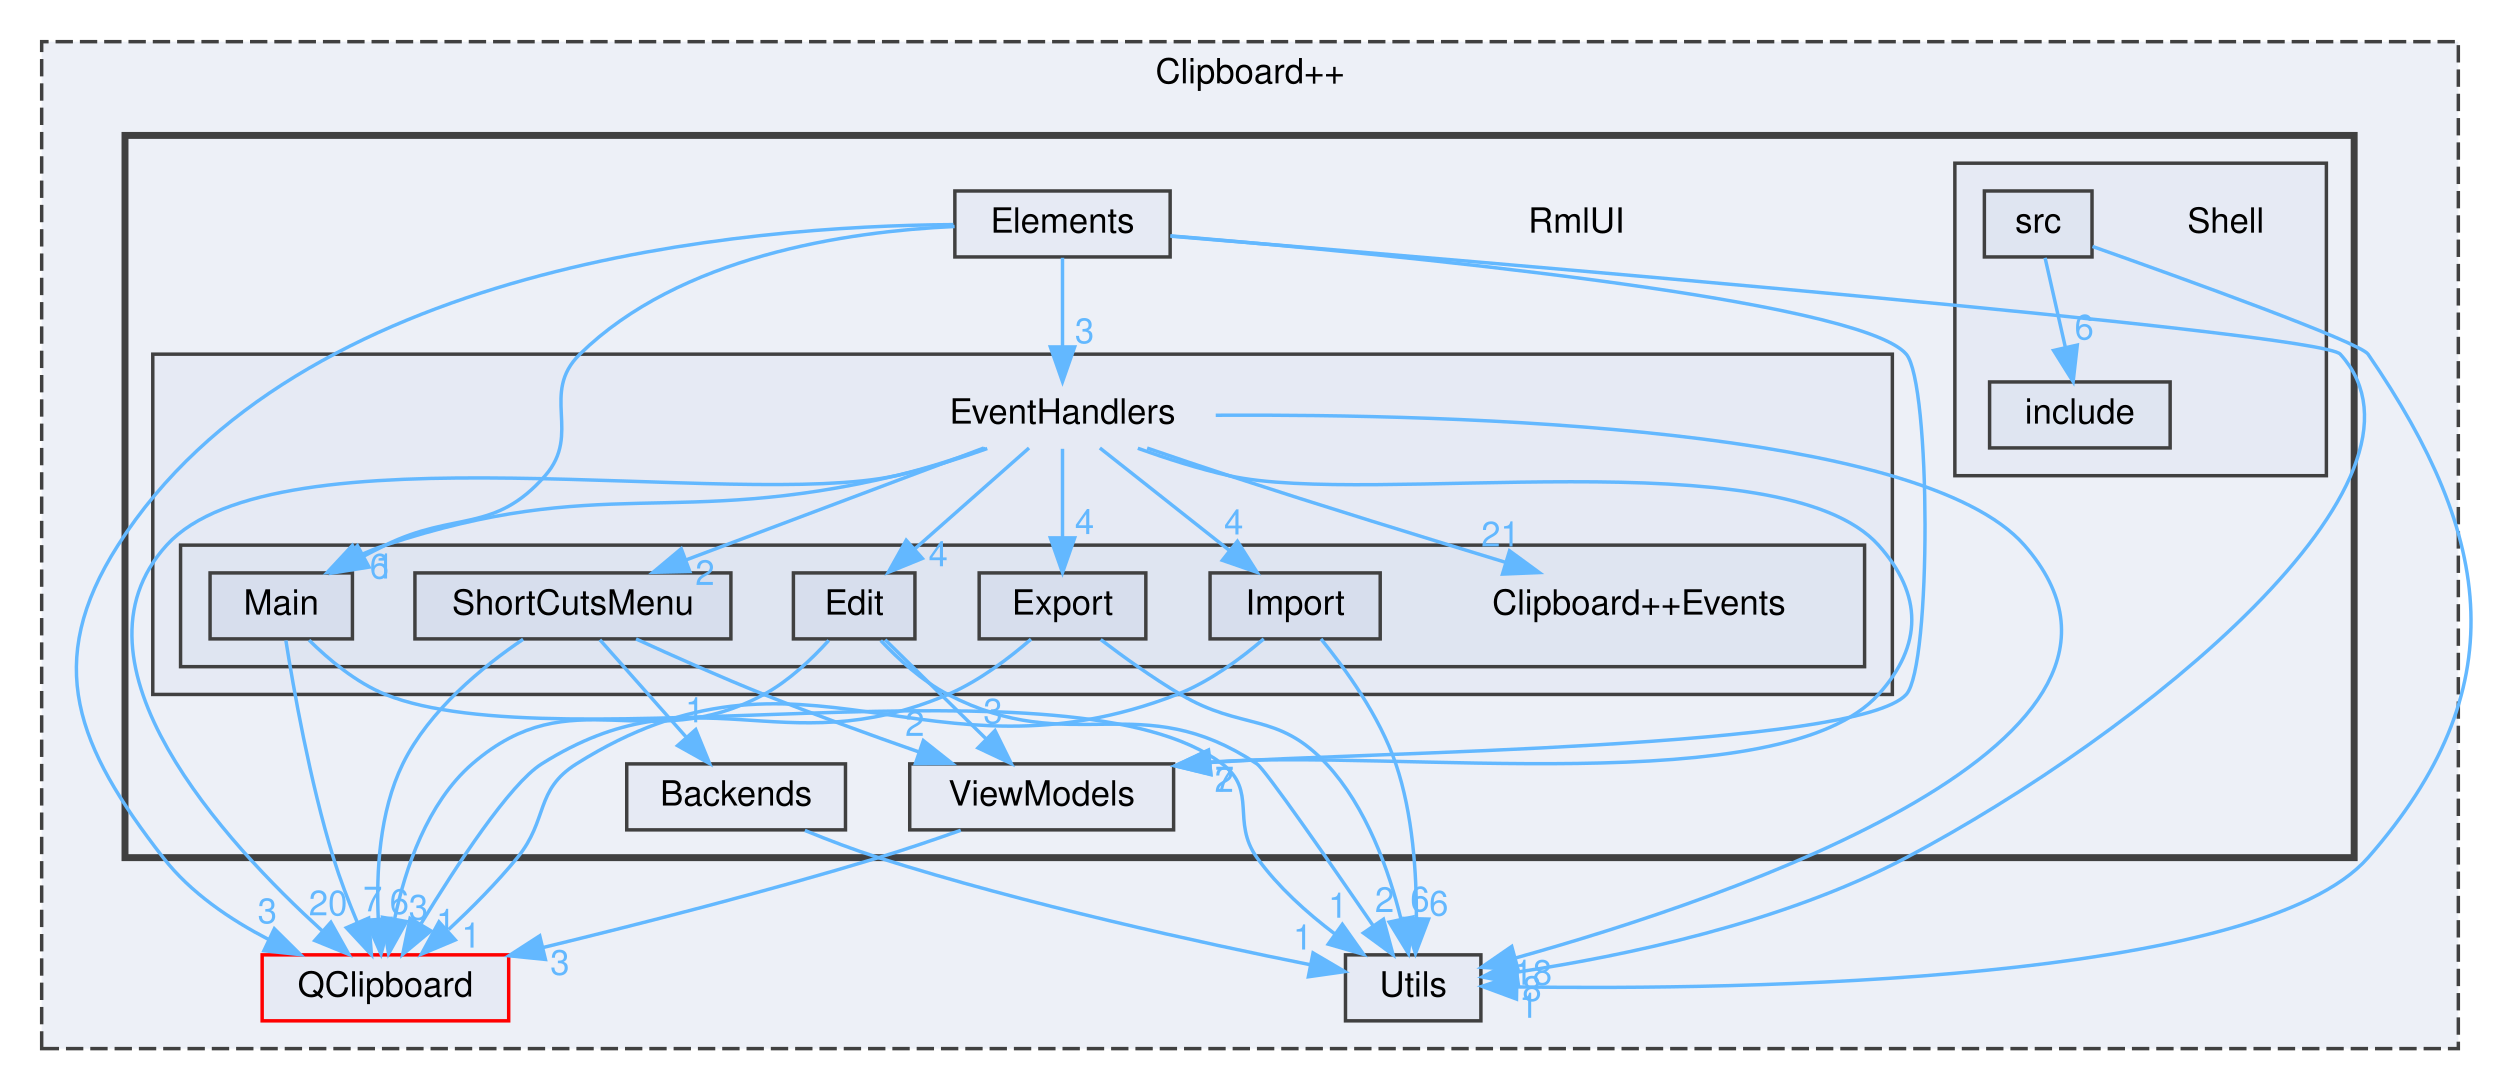
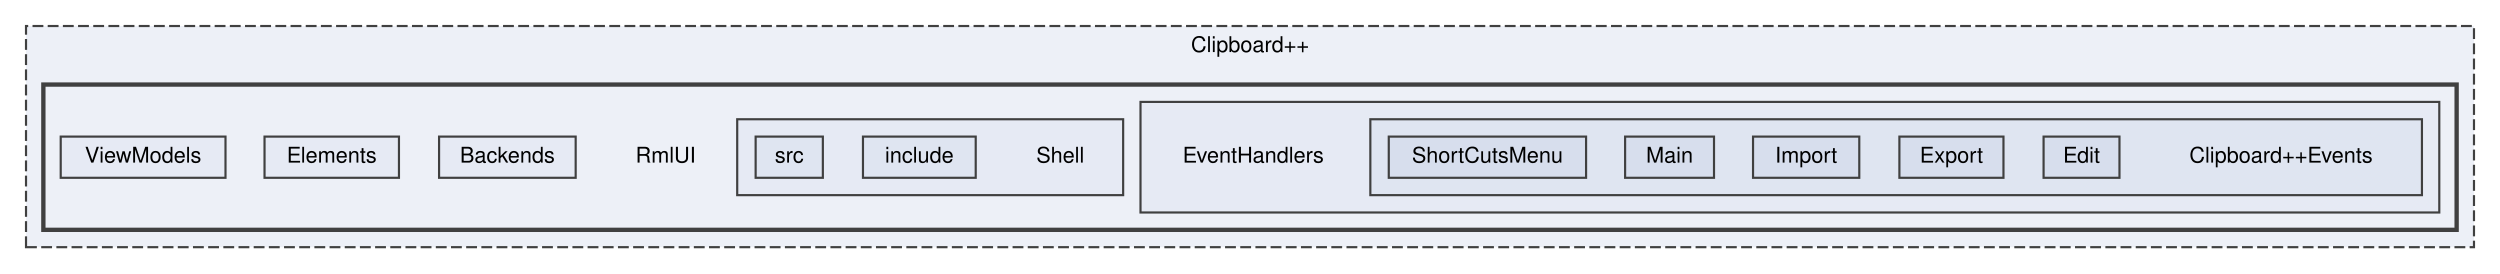
- <svg xmlns="http://www.w3.org/2000/svg" xmlns:xlink="http://www.w3.org/1999/xlink" width="720pt" height="314pt" viewBox="0.00 0.00 720.00 314.00">
-   <g id="graph0" class="graph" transform="scale(1 1) rotate(0) translate(4 310)">
+ <svg xmlns="http://www.w3.org/2000/svg" xmlns:xlink="http://www.w3.org/1999/xlink" width="1153pt" height="126pt" viewBox="0.00 0.00 1153.00 126.00">
+   <g id="graph0" class="graph" transform="scale(1 1) rotate(0) translate(4 122)">
    <g id="clust1" class="cluster">
      <g id="a_clust1">
        <a xlink:href="dir_6c509b302056eafb8526bf2ee94991a5.html" target="_top" xlink:title="Clipboard++">
-           <polygon fill="#edf0f7" stroke="#404040" stroke-dasharray="5,2" points="8,-8 8,-298 704,-298 704,-8 8,-8" />
-           <text text-anchor="middle" x="356" y="-286" font-family="Helvetica,sans-Serif" font-size="10.00">Clipboard++</text>
+           <polygon fill="#edf0f7" stroke="#404040" stroke-dasharray="5,2" points="8,-8 8,-110 1137,-110 1137,-8 8,-8" />
+           <text text-anchor="middle" x="572.5" y="-98" font-family="Helvetica,sans-Serif" font-size="10.00">Clipboard++</text>
        </a>
      </g>
    </g>
    <g id="clust2" class="cluster">
      <g id="a_clust2">
        <a xlink:href="dir_452c8ca0414517ab591b54c0054948c3.html" target="_top">
-           <polygon fill="#edf0f7" stroke="#404040" stroke-width="2" points="32,-63 32,-271 674,-271 674,-63 32,-63" />
+           <polygon fill="#edf0f7" stroke="#404040" stroke-width="2" points="16,-16 16,-83 1129,-83 1129,-16 16,-16" />
        </a>
      </g>
    </g>
    <g id="clust3" class="cluster">
      <g id="a_clust3">
        <a xlink:href="dir_46a321a3e6535e2a38773c44e65bb94a.html" target="_top">
-           <polygon fill="#e6eaf4" stroke="#404040" points="40,-110 40,-208 541,-208 541,-110 40,-110" />
+           <polygon fill="#e6eaf4" stroke="#404040" points="522,-24 522,-75 1121,-75 1121,-24 522,-24" />
        </a>
      </g>
    </g>
    <g id="clust4" class="cluster">
      <g id="a_clust4">
        <a xlink:href="dir_48e93611974c9ac0d48c6bd3a13b1806.html" target="_top">
-           <polygon fill="#dfe5f1" stroke="#404040" points="48,-118 48,-153 533,-153 533,-118 48,-118" />
+           <polygon fill="#dfe5f1" stroke="#404040" points="628,-32 628,-67 1113,-67 1113,-32 628,-32" />
        </a>
      </g>
    </g>
    <g id="clust5" class="cluster">
      <g id="a_clust5">
        <a xlink:href="dir_3d74b765182fe5c2a6b341583e01620d.html" target="_top">
-           <polygon fill="#e6eaf4" stroke="#404040" points="559,-173 559,-263 666,-263 666,-173 559,-173" />
+           <polygon fill="#e6eaf4" stroke="#404040" points="336,-32 336,-67 514,-67 514,-32 336,-32" />
        </a>
      </g>
    </g>
    <g id="node1" class="node">
-       <g id="a_node1">
-         <a xlink:href="dir_6f29a4b32d9057ae4debdc4b5d0901fc.html" target="_top" xlink:title="QClipboard">
-           <polygon fill="#e6eaf4" stroke="red" points="142.5,-35 71.5,-35 71.5,-16 142.5,-16 142.5,-35" />
-           <text text-anchor="middle" x="107" y="-23" font-family="Helvetica,sans-Serif" font-size="10.00">QClipboard</text>
-         </a>
-       </g>
+       <text text-anchor="middle" x="303" y="-47" font-family="Helvetica,sans-Serif" font-size="10.00">RmlUI</text>
    </g>
    <g id="node2" class="node">
      <g id="a_node2">
-         <a xlink:href="dir_7bd88421239db40e627c58863c626314.html" target="_top" xlink:title="Utils">
-           <polygon fill="#e6eaf4" stroke="#404040" points="422.5,-35 383.5,-35 383.5,-16 422.5,-16 422.5,-35" />
-           <text text-anchor="middle" x="403" y="-23" font-family="Helvetica,sans-Serif" font-size="10.00">Utils</text>
+         <a xlink:href="dir_365ffe00187863cbd8563d272a399d2a.html" target="_top" xlink:title="Backends">
+           <polygon fill="#e6eaf4" stroke="#404040" points="261.5,-59 198.5,-59 198.5,-40 261.5,-40 261.5,-59" />
+           <text text-anchor="middle" x="230" y="-47" font-family="Helvetica,sans-Serif" font-size="10.00">Backends</text>
        </a>
      </g>
    </g>
    <g id="node3" class="node">
-       <text text-anchor="middle" x="450" y="-243" font-family="Helvetica,sans-Serif" font-size="10.00">RmlUI</text>
-     </g>
-     <g id="node4" class="node">
-       <g id="a_node4">
-         <a xlink:href="dir_365ffe00187863cbd8563d272a399d2a.html" target="_top" xlink:title="Backends">
-           <polygon fill="#e6eaf4" stroke="#404040" points="239.5,-90 176.5,-90 176.5,-71 239.5,-71 239.5,-90" />
-           <text text-anchor="middle" x="208" y="-78" font-family="Helvetica,sans-Serif" font-size="10.00">Backends</text>
+       <g id="a_node3">
+         <a xlink:href="dir_db6d828284d48dab0506427d5ac03f15.html" target="_top" xlink:title="Elements">
+           <polygon fill="#e6eaf4" stroke="#404040" points="180,-59 118,-59 118,-40 180,-40 180,-59" />
+           <text text-anchor="middle" x="149" y="-47" font-family="Helvetica,sans-Serif" font-size="10.00">Elements</text>
        </a>
      </g>
    </g>
-     <g id="edge1" class="edge">
-       <g id="a_edge1">
-         <a xlink:href="dir_000000_000018.html" target="_top">
-           <path fill="none" stroke="#63b8ff" d="M227.8,-70.83C234.46,-68.11 241.98,-65.23 249,-63 291.58,-49.47 342.21,-38.4 373.47,-32.13" />
-           <polygon fill="#63b8ff" stroke="#63b8ff" points="374.16,-35.56 383.3,-30.18 372.81,-28.69 374.16,-35.56" />
-         </a>
-       </g>
-       <g id="a_edge1-headlabel">
-         <a xlink:href="dir_000000_000018.html" target="_top" xlink:title="1">
-           <text text-anchor="middle" x="371.19" y="-36.54" font-family="Helvetica,sans-Serif" font-size="10.00" fill="#63b8ff">1</text>
-         </a>
-       </g>
+     <g id="node4" class="node">
+       <text text-anchor="middle" x="574" y="-47" font-family="Helvetica,sans-Serif" font-size="10.00">EventHandlers</text>
    </g>
    <g id="node5" class="node">
-       <g id="a_node5">
-         <a xlink:href="dir_db6d828284d48dab0506427d5ac03f15.html" target="_top" xlink:title="Elements">
-           <polygon fill="#e6eaf4" stroke="#404040" points="333,-255 271,-255 271,-236 333,-236 333,-255" />
-           <text text-anchor="middle" x="302" y="-243" font-family="Helvetica,sans-Serif" font-size="10.00">Elements</text>
-         </a>
-       </g>
-     </g>
-     <g id="edge5" class="edge">
-       <g id="a_edge5">
-         <a xlink:href="dir_000004_000013.html" target="_top">
-           <path fill="none" stroke="#63b8ff" d="M270.57,-245.32C210.76,-244.93 81.94,-234.22 30,-153 8.23,-118.95 18.18,-94.9 43,-63 50.85,-52.9 62.34,-45.13 73.42,-39.4" />
-           <polygon fill="#63b8ff" stroke="#63b8ff" points="75.01,-42.51 82.54,-35.06 72.01,-36.19 75.01,-42.51" />
-         </a>
-       </g>
-       <g id="a_edge5-headlabel">
-         <a xlink:href="dir_000004_000013.html" target="_top" xlink:title="3">
-           <text text-anchor="middle" x="72.98" y="-44.12" font-family="Helvetica,sans-Serif" font-size="10.00" fill="#63b8ff">3</text>
-         </a>
-       </g>
-     </g>
-     <g id="edge6" class="edge">
-       <g id="a_edge6">
-         <a xlink:href="dir_000004_000018.html" target="_top">
-           <path fill="none" stroke="#63b8ff" d="M333.14,-241.97C420.92,-234.76 664.35,-214.24 670,-208 702.92,-171.66 612.42,-98.67 545,-63 509.13,-44.02 462.87,-34.53 433.07,-30.06" />
-           <polygon fill="#63b8ff" stroke="#63b8ff" points="433.27,-26.56 422.88,-28.64 432.3,-33.49 433.27,-26.56" />
-         </a>
-       </g>
-       <g id="a_edge6-headlabel">
-         <a xlink:href="dir_000004_000018.html" target="_top" xlink:title="8">
-           <text text-anchor="middle" x="437.22" y="-21.74" font-family="Helvetica,sans-Serif" font-size="10.00" fill="#63b8ff">8</text>
-         </a>
-       </g>
+       <text text-anchor="middle" x="1048" y="-47" font-family="Helvetica,sans-Serif" font-size="10.00">Clipboard++Events</text>
    </g>
    <g id="node6" class="node">
-       <text text-anchor="middle" x="302" y="-188" font-family="Helvetica,sans-Serif" font-size="10.00">EventHandlers</text>
-     </g>
-     <g id="edge2" class="edge">
-       <g id="a_edge2">
-         <a xlink:href="dir_000004_000005.html" target="_top">
-           <path fill="none" stroke="#63b8ff" d="M302,-235.75C302,-228.8 302,-218.85 302,-210.13" />
-           <polygon fill="#63b8ff" stroke="#63b8ff" points="305.5,-210.09 302,-200.09 298.5,-210.09 305.5,-210.09" />
-         </a>
-       </g>
-       <g id="a_edge2-headlabel">
-         <a xlink:href="dir_000004_000005.html" target="_top" xlink:title="3">
-           <text text-anchor="middle" x="308.34" y="-211.18" font-family="Helvetica,sans-Serif" font-size="10.00" fill="#63b8ff">3</text>
-         </a>
-       </g>
-     </g>
-     <g id="node11" class="node">
-       <g id="a_node11">
-         <a xlink:href="dir_68e71d09a89b7c1604c2fedae08a7a48.html" target="_top" xlink:title="Main">
-           <polygon fill="#d7deed" stroke="#404040" points="97.5,-145 56.5,-145 56.5,-126 97.5,-126 97.5,-145" />
-           <text text-anchor="middle" x="77" y="-133" font-family="Helvetica,sans-Serif" font-size="10.00">Main</text>
-         </a>
-       </g>
-     </g>
-     <g id="edge4" class="edge">
-       <g id="a_edge4">
-         <a xlink:href="dir_000004_000011.html" target="_top">
-           <path fill="none" stroke="#63b8ff" d="M270.93,-244.77C239.58,-243.33 191.8,-236.18 163,-208 151.44,-196.68 163.66,-185.17 153,-173 138.31,-156.23 127.01,-162.83 107,-153 104.96,-152 102.87,-150.93 100.77,-149.84" />
-           <polygon fill="#63b8ff" stroke="#63b8ff" points="102.27,-146.67 91.81,-145 98.95,-152.83 102.27,-146.67" />
-         </a>
-       </g>
-       <g id="a_edge4-headlabel">
-         <a xlink:href="dir_000004_000011.html" target="_top" xlink:title="1">
-           <text text-anchor="middle" x="106.79" y="-143.38" font-family="Helvetica,sans-Serif" font-size="10.00" fill="#63b8ff">1</text>
-         </a>
-       </g>
-     </g>
-     <g id="node16" class="node">
-       <g id="a_node16">
-         <a xlink:href="dir_618b8582e55c59a9f1a21aa204c6b424.html" target="_top" xlink:title="ViewModels">
-           <polygon fill="#e6eaf4" stroke="#404040" points="334,-90 258,-90 258,-71 334,-71 334,-90" />
-           <text text-anchor="middle" x="296" y="-78" font-family="Helvetica,sans-Serif" font-size="10.00">ViewModels</text>
-         </a>
-       </g>
-     </g>
-     <g id="edge3" class="edge">
-       <g id="a_edge3">
-         <a xlink:href="dir_000004_000019.html" target="_top">
-           <path fill="none" stroke="#63b8ff" d="M333.06,-242.08C395.47,-236.89 531.33,-223.88 545,-208 552.1,-199.75 552.32,-118.06 545,-110 530.83,-94.4 389.31,-93.45 344.49,-90.4" />
-           <polygon fill="#63b8ff" stroke="#63b8ff" points="344.71,-86.9 334.42,-89.44 344.05,-93.87 344.71,-86.9" />
-         </a>
-       </g>
-       <g id="a_edge3-headlabel">
-         <a xlink:href="dir_000004_000019.html" target="_top" xlink:title="2">
-           <text text-anchor="middle" x="348.56" y="-81.92" font-family="Helvetica,sans-Serif" font-size="10.00" fill="#63b8ff">2</text>
-         </a>
-       </g>
-     </g>
-     <g id="edge10" class="edge">
-       <g id="a_edge10">
-         <a xlink:href="dir_000005_000013.html" target="_top">
-           <path fill="none" stroke="#63b8ff" d="M280.33,-180.83C272.19,-177.91 262.79,-174.9 254,-173 208.18,-163.09 75.54,-187.68 44,-153 13.2,-119.13 60.76,-67.43 88.82,-41.89" />
-           <polygon fill="#63b8ff" stroke="#63b8ff" points="91.29,-44.38 96.47,-35.13 86.66,-39.13 91.29,-44.38" />
-         </a>
-       </g>
-       <g id="a_edge10-headlabel">
-         <a xlink:href="dir_000005_000013.html" target="_top" xlink:title="20">
-           <text text-anchor="middle" x="90.48" y="-46.38" font-family="Helvetica,sans-Serif" font-size="10.00" fill="#63b8ff">20</text>
-         </a>
-       </g>
-     </g>
-     <g id="edge12" class="edge">
-       <g id="a_edge12">
-         <a xlink:href="dir_000005_000018.html" target="_top">
-           <path fill="none" stroke="#63b8ff" d="M346.13,-190.41C416.51,-190.82 549.26,-186.92 579,-153 628.37,-96.7 494.65,-51.49 432.64,-34.15" />
-           <polygon fill="#63b8ff" stroke="#63b8ff" points="433.22,-30.68 422.65,-31.42 431.38,-37.43 433.22,-30.68" />
-         </a>
-       </g>
-       <g id="a_edge12-headlabel">
-         <a xlink:href="dir_000005_000018.html" target="_top" xlink:title="18">
-           <text text-anchor="middle" x="437.44" y="-26.39" font-family="Helvetica,sans-Serif" font-size="10.00" fill="#63b8ff">18</text>
+       <g id="a_node6">
+         <a xlink:href="dir_dcac548670306a081e6bca009dc4d6c8.html" target="_top" xlink:title="Edit">
+           <polygon fill="#d7deed" stroke="#404040" points="973.5,-59 938.5,-59 938.5,-40 973.5,-40 973.5,-59" />
+           <text text-anchor="middle" x="956" y="-47" font-family="Helvetica,sans-Serif" font-size="10.00">Edit</text>
        </a>
      </g>
    </g>
    <g id="node7" class="node">
-       <text text-anchor="middle" x="468" y="-133" font-family="Helvetica,sans-Serif" font-size="10.00">Clipboard++Events</text>
-     </g>
-     <g id="edge7" class="edge">
-       <g id="a_edge7">
-         <a xlink:href="dir_000005_000002.html" target="_top">
-           <path fill="none" stroke="#63b8ff" d="M326.37,-180.96C333.93,-178.35 342.29,-175.52 350,-173 376.46,-164.36 406.42,-155.1 429.53,-148.07" />
-           <polygon fill="#63b8ff" stroke="#63b8ff" points="430.75,-151.36 439.31,-145.1 428.72,-144.66 430.75,-151.36" />
-         </a>
-       </g>
-       <g id="a_edge7-headlabel">
-         <a xlink:href="dir_000005_000002.html" target="_top" xlink:title="21">
-           <text text-anchor="middle" x="428.14" y="-152.62" font-family="Helvetica,sans-Serif" font-size="10.00" fill="#63b8ff">21</text>
+       <g id="a_node7">
+         <a xlink:href="dir_b35abc2667a853eec39e3ef2ebdbaa6c.html" target="_top" xlink:title="Export">
+           <polygon fill="#d7deed" stroke="#404040" points="920,-59 872,-59 872,-40 920,-40 920,-59" />
+           <text text-anchor="middle" x="896" y="-47" font-family="Helvetica,sans-Serif" font-size="10.00">Export</text>
        </a>
      </g>
    </g>
    <g id="node8" class="node">
      <g id="a_node8">
-         <a xlink:href="dir_dcac548670306a081e6bca009dc4d6c8.html" target="_top" xlink:title="Edit">
-           <polygon fill="#d7deed" stroke="#404040" points="259.5,-145 224.5,-145 224.5,-126 259.5,-126 259.5,-145" />
-           <text text-anchor="middle" x="242" y="-133" font-family="Helvetica,sans-Serif" font-size="10.00">Edit</text>
-         </a>
-       </g>
-     </g>
-     <g id="edge15" class="edge">
-       <g id="a_edge15">
-         <a xlink:href="dir_000005_000003.html" target="_top">
-           <path fill="none" stroke="#63b8ff" d="M292.36,-180.98C283.49,-173.15 270.13,-161.34 259.39,-151.86" />
-           <polygon fill="#63b8ff" stroke="#63b8ff" points="261.63,-149.17 251.82,-145.17 256.99,-154.41 261.63,-149.17" />
-         </a>
-       </g>
-       <g id="a_edge15-headlabel">
-         <a xlink:href="dir_000005_000003.html" target="_top" xlink:title="4">
-           <text text-anchor="middle" x="266.2" y="-146.92" font-family="Helvetica,sans-Serif" font-size="10.00" fill="#63b8ff">4</text>
+         <a xlink:href="dir_9824bf167b80be7f252573457e89ec80.html" target="_top" xlink:title="Import">
+           <polygon fill="#d7deed" stroke="#404040" points="853.5,-59 804.5,-59 804.5,-40 853.5,-40 853.5,-59" />
+           <text text-anchor="middle" x="829" y="-47" font-family="Helvetica,sans-Serif" font-size="10.00">Import</text>
        </a>
      </g>
    </g>
    <g id="node9" class="node">
      <g id="a_node9">
-         <a xlink:href="dir_b35abc2667a853eec39e3ef2ebdbaa6c.html" target="_top" xlink:title="Export">
-           <polygon fill="#d7deed" stroke="#404040" points="326,-145 278,-145 278,-126 326,-126 326,-145" />
-           <text text-anchor="middle" x="302" y="-133" font-family="Helvetica,sans-Serif" font-size="10.00">Export</text>
-         </a>
-       </g>
-     </g>
-     <g id="edge14" class="edge">
-       <g id="a_edge14">
-         <a xlink:href="dir_000005_000006.html" target="_top">
-           <path fill="none" stroke="#63b8ff" d="M302,-180.75C302,-173.8 302,-163.85 302,-155.13" />
-           <polygon fill="#63b8ff" stroke="#63b8ff" points="305.5,-155.09 302,-145.09 298.5,-155.09 305.5,-155.09" />
-         </a>
-       </g>
-       <g id="a_edge14-headlabel">
-         <a xlink:href="dir_000005_000006.html" target="_top" xlink:title="4">
-           <text text-anchor="middle" x="308.34" y="-156.18" font-family="Helvetica,sans-Serif" font-size="10.00" fill="#63b8ff">4</text>
+         <a xlink:href="dir_68e71d09a89b7c1604c2fedae08a7a48.html" target="_top" xlink:title="Main">
+           <polygon fill="#d7deed" stroke="#404040" points="786.5,-59 745.5,-59 745.5,-40 786.5,-40 786.5,-59" />
+           <text text-anchor="middle" x="766" y="-47" font-family="Helvetica,sans-Serif" font-size="10.00">Main</text>
        </a>
      </g>
    </g>
    <g id="node10" class="node">
      <g id="a_node10">
-         <a xlink:href="dir_9824bf167b80be7f252573457e89ec80.html" target="_top" xlink:title="Import">
-           <polygon fill="#d7deed" stroke="#404040" points="393.5,-145 344.5,-145 344.5,-126 393.5,-126 393.5,-145" />
-           <text text-anchor="middle" x="369" y="-133" font-family="Helvetica,sans-Serif" font-size="10.00">Import</text>
+         <a xlink:href="dir_71c21a2808e4788c2b301d032d602215.html" target="_top" xlink:title="ShortCutsMenu">
+           <polygon fill="#d7deed" stroke="#404040" points="727.5,-59 636.5,-59 636.5,-40 727.5,-40 727.5,-59" />
+           <text text-anchor="middle" x="682" y="-47" font-family="Helvetica,sans-Serif" font-size="10.00">ShortCutsMenu</text>
        </a>
      </g>
    </g>
-     <g id="edge13" class="edge">
-       <g id="a_edge13">
-         <a xlink:href="dir_000005_000008.html" target="_top">
-           <path fill="none" stroke="#63b8ff" d="M312.76,-180.98C322.77,-173.07 337.89,-161.11 349.93,-151.58" />
-           <polygon fill="#63b8ff" stroke="#63b8ff" points="352.37,-154.12 358.04,-145.17 348.03,-148.63 352.37,-154.12" />
-         </a>
-       </g>
-       <g id="a_edge13-headlabel">
-         <a xlink:href="dir_000005_000008.html" target="_top" xlink:title="4">
-           <text text-anchor="middle" x="351.31" y="-156.08" font-family="Helvetica,sans-Serif" font-size="10.00" fill="#63b8ff">4</text>
-         </a>
-       </g>
-     </g>
-     <g id="edge9" class="edge">
-       <g id="a_edge9">
-         <a xlink:href="dir_000005_000011.html" target="_top">
-           <path fill="none" stroke="#63b8ff" d="M279.8,-180.85C271.77,-178 262.57,-175.04 254,-173 189.85,-157.77 169.61,-173.68 107,-153 104.39,-152.14 101.75,-151.05 99.16,-149.84" />
-           <polygon fill="#63b8ff" stroke="#63b8ff" points="100.74,-146.72 90.26,-145.16 97.48,-152.91 100.74,-146.72" />
-         </a>
-       </g>
-       <g id="a_edge9-headlabel">
-         <a xlink:href="dir_000005_000011.html" target="_top" xlink:title="6">
-           <text text-anchor="middle" x="105.24" y="-143.38" font-family="Helvetica,sans-Serif" font-size="10.00" fill="#63b8ff">6</text>
-         </a>
-       </g>
+     <g id="node11" class="node">
+       <text text-anchor="middle" x="485" y="-47" font-family="Helvetica,sans-Serif" font-size="10.00">Shell</text>
    </g>
    <g id="node12" class="node">
      <g id="a_node12">
-         <a xlink:href="dir_71c21a2808e4788c2b301d032d602215.html" target="_top" xlink:title="ShortCutsMenu">
-           <polygon fill="#d7deed" stroke="#404040" points="206.5,-145 115.5,-145 115.5,-126 206.5,-126 206.5,-145" />
-           <text text-anchor="middle" x="161" y="-133" font-family="Helvetica,sans-Serif" font-size="10.00">ShortCutsMenu</text>
-         </a>
-       </g>
-     </g>
-     <g id="edge11" class="edge">
-       <g id="a_edge11">
-         <a xlink:href="dir_000005_000016.html" target="_top">
-           <path fill="none" stroke="#63b8ff" d="M279.35,-180.98C256.15,-172.27 219.88,-158.63 193.6,-148.75" />
-           <polygon fill="#63b8ff" stroke="#63b8ff" points="194.66,-145.41 184.07,-145.17 192.2,-151.97 194.66,-145.41" />
-         </a>
-       </g>
-       <g id="a_edge11-headlabel">
-         <a xlink:href="dir_000005_000016.html" target="_top" xlink:title="2">
-           <text text-anchor="middle" x="199.02" y="-141.52" font-family="Helvetica,sans-Serif" font-size="10.00" fill="#63b8ff">2</text>
-         </a>
-       </g>
-     </g>
-     <g id="edge8" class="edge">
-       <g id="a_edge8">
-         <a xlink:href="dir_000005_000019.html" target="_top">
-           <path fill="none" stroke="#63b8ff" d="M323.69,-180.89C331.82,-177.97 341.23,-174.95 350,-173 390.8,-163.93 509.06,-184.08 537,-153 549.77,-138.79 549.82,-124.17 537,-110 509.11,-79.16 397.69,-94.33 344.54,-90.52" />
-           <polygon fill="#63b8ff" stroke="#63b8ff" points="344.74,-87.02 334.42,-89.44 344,-93.98 344.74,-87.02" />
-         </a>
-       </g>
-       <g id="a_edge8-headlabel">
-         <a xlink:href="dir_000005_000019.html" target="_top" xlink:title="7">
-           <text text-anchor="middle" x="348.62" y="-82.08" font-family="Helvetica,sans-Serif" font-size="10.00" fill="#63b8ff">7</text>
-         </a>
-       </g>
-     </g>
-     <g id="edge17" class="edge">
-       <g id="a_edge17">
-         <a xlink:href="dir_000003_000013.html" target="_top">
-           <path fill="none" stroke="#63b8ff" d="M234.68,-125.56C229.89,-120.28 223.21,-113.89 216,-110 182.22,-91.78 160.98,-115.15 132,-90 119.01,-78.73 112.71,-59.82 109.69,-45.56" />
-           <polygon fill="#63b8ff" stroke="#63b8ff" points="113.08,-44.6 107.91,-35.35 106.19,-45.81 113.08,-44.6" />
-         </a>
-       </g>
-       <g id="a_edge17-headlabel">
-         <a xlink:href="dir_000003_000013.html" target="_top" xlink:title="3">
-           <text text-anchor="middle" x="116.5" y="-45.15" font-family="Helvetica,sans-Serif" font-size="10.00" fill="#63b8ff">3</text>
-         </a>
-       </g>
-     </g>
-     <g id="edge18" class="edge">
-       <g id="a_edge18">
-         <a xlink:href="dir_000003_000018.html" target="_top">
-           <path fill="none" stroke="#63b8ff" d="M249.65,-125.53C254.64,-120.24 261.59,-113.85 269,-110 304.98,-91.32 324.26,-112.48 358,-90 360.36,-88.43 378.93,-61.68 391.47,-43.4" />
-           <polygon fill="#63b8ff" stroke="#63b8ff" points="394.44,-45.26 397.2,-35.03 388.66,-41.3 394.44,-45.26" />
-         </a>
-       </g>
-       <g id="a_edge18-headlabel">
-         <a xlink:href="dir_000003_000018.html" target="_top" xlink:title="2">
-           <text text-anchor="middle" x="394.75" y="-47.33" font-family="Helvetica,sans-Serif" font-size="10.00" fill="#63b8ff">2</text>
-         </a>
-       </g>
-     </g>
-     <g id="edge16" class="edge">
-       <g id="a_edge16">
-         <a xlink:href="dir_000003_000019.html" target="_top">
-           <path fill="none" stroke="#63b8ff" d="M250.92,-125.75C258.78,-118.03 270.43,-106.6 279.92,-97.28" />
-           <polygon fill="#63b8ff" stroke="#63b8ff" points="282.56,-99.59 287.25,-90.09 277.66,-94.6 282.56,-99.59" />
-         </a>
-       </g>
-       <g id="a_edge16-headlabel">
-         <a xlink:href="dir_000003_000019.html" target="_top" xlink:title="3">
-           <text text-anchor="middle" x="281.99" y="-101.64" font-family="Helvetica,sans-Serif" font-size="10.00" fill="#63b8ff">3</text>
-         </a>
-       </g>
-     </g>
-     <g id="edge19" class="edge">
-       <g id="a_edge19">
-         <a xlink:href="dir_000006_000013.html" target="_top">
-           <path fill="none" stroke="#63b8ff" d="M292.93,-125.91C286.68,-120.49 277.92,-113.81 269,-110 220.49,-89.26 196.65,-118.1 152,-90 142.82,-84.22 127.47,-60.73 117.28,-44.01" />
-           <polygon fill="#63b8ff" stroke="#63b8ff" points="120.11,-41.91 111.97,-35.13 114.1,-45.51 120.11,-41.91" />
-         </a>
-       </g>
-       <g id="a_edge19-headlabel">
-         <a xlink:href="dir_000006_000013.html" target="_top" xlink:title="1">
-           <text text-anchor="middle" x="124.39" y="-41.04" font-family="Helvetica,sans-Serif" font-size="10.00" fill="#63b8ff">1</text>
-         </a>
-       </g>
-     </g>
-     <g id="edge20" class="edge">
-       <g id="a_edge20">
-         <a xlink:href="dir_000006_000018.html" target="_top">
-           <path fill="none" stroke="#63b8ff" d="M312.99,-125.81C319.49,-120.87 327.99,-114.74 336,-110 353.79,-99.47 363.9,-105.12 378,-90 389.61,-77.56 396.06,-59.09 399.49,-45.28" />
-           <polygon fill="#63b8ff" stroke="#63b8ff" points="402.93,-45.91 401.63,-35.4 396.09,-44.43 402.93,-45.91" />
-         </a>
-       </g>
-       <g id="a_edge20-headlabel">
-         <a xlink:href="dir_000006_000018.html" target="_top" xlink:title="6">
-           <text text-anchor="middle" x="404.94" y="-47.53" font-family="Helvetica,sans-Serif" font-size="10.00" fill="#63b8ff">6</text>
-         </a>
-       </g>
-     </g>
-     <g id="edge21" class="edge">
-       <g id="a_edge21">
-         <a xlink:href="dir_000008_000013.html" target="_top">
-           <path fill="none" stroke="#63b8ff" d="M359.96,-126C353.51,-120.46 344.36,-113.63 335,-110 262.83,-82.03 227.5,-131.24 162,-90 150,-82.44 153.96,-73.99 145,-63 139.07,-55.72 131.78,-48.41 125.18,-42.26" />
-           <polygon fill="#63b8ff" stroke="#63b8ff" points="127.11,-39.29 117.35,-35.19 122.43,-44.49 127.11,-39.29" />
-         </a>
-       </g>
-       <g id="a_edge21-headlabel">
-         <a xlink:href="dir_000008_000013.html" target="_top" xlink:title="1">
-           <text text-anchor="middle" x="131.69" y="-37.09" font-family="Helvetica,sans-Serif" font-size="10.00" fill="#63b8ff">1</text>
-         </a>
-       </g>
-     </g>
-     <g id="edge22" class="edge">
-       <g id="a_edge22">
-         <a xlink:href="dir_000008_000018.html" target="_top">
-           <path fill="none" stroke="#63b8ff" d="M376.43,-125.99C383.36,-117.51 393.31,-103.79 398,-90 402.91,-75.59 403.98,-58.31 403.93,-45.42" />
-           <polygon fill="#63b8ff" stroke="#63b8ff" points="407.43,-45.3 403.66,-35.4 400.43,-45.49 407.43,-45.3" />
-         </a>
-       </g>
-       <g id="a_edge22-headlabel">
-         <a xlink:href="dir_000008_000018.html" target="_top" xlink:title="6">
-           <text text-anchor="middle" x="410.36" y="-46.32" font-family="Helvetica,sans-Serif" font-size="10.00" fill="#63b8ff">6</text>
-         </a>
-       </g>
-     </g>
-     <g id="edge23" class="edge">
-       <g id="a_edge23">
-         <a xlink:href="dir_000011_000013.html" target="_top">
-           <path fill="none" stroke="#63b8ff" d="M78.33,-125.56C80.5,-111.89 85.21,-85.06 92,-63 93.89,-56.86 96.4,-50.32 98.84,-44.5" />
-           <polygon fill="#63b8ff" stroke="#63b8ff" points="102.17,-45.6 102.97,-35.04 95.76,-42.8 102.17,-45.6" />
-         </a>
-       </g>
-       <g id="a_edge23-headlabel">
-         <a xlink:href="dir_000011_000013.html" target="_top" xlink:title="7">
-           <text text-anchor="middle" x="103.34" y="-47.53" font-family="Helvetica,sans-Serif" font-size="10.00" fill="#63b8ff">7</text>
-         </a>
-       </g>
-     </g>
-     <g id="edge24" class="edge">
-       <g id="a_edge24">
-         <a xlink:href="dir_000011_000018.html" target="_top">
-           <path fill="none" stroke="#63b8ff" d="M85.01,-125.65C90.58,-120.13 98.52,-113.42 107,-110 156.83,-89.88 305.2,-122.5 348,-90 358.19,-82.26 350.54,-73.4 358,-63 364.03,-54.59 372.47,-47.05 380.42,-41.04" />
-           <polygon fill="#63b8ff" stroke="#63b8ff" points="382.59,-43.79 388.71,-35.14 378.53,-38.08 382.59,-43.79" />
-         </a>
-       </g>
-       <g id="a_edge24-headlabel">
-         <a xlink:href="dir_000011_000018.html" target="_top" xlink:title="1">
-           <text text-anchor="middle" x="381.31" y="-45.69" font-family="Helvetica,sans-Serif" font-size="10.00" fill="#63b8ff">1</text>
-         </a>
-       </g>
-     </g>
-     <g id="edge27" class="edge">
-       <g id="a_edge27">
-         <a xlink:href="dir_000016_000013.html" target="_top">
-           <path fill="none" stroke="#63b8ff" d="M146.66,-125.89C135.11,-118.09 119.59,-105.48 112,-90 105.22,-76.18 104.34,-58.61 104.94,-45.46" />
-           <polygon fill="#63b8ff" stroke="#63b8ff" points="108.45,-45.49 105.74,-35.24 101.47,-44.94 108.45,-45.49" />
-         </a>
-       </g>
-       <g id="a_edge27-headlabel">
-         <a xlink:href="dir_000016_000013.html" target="_top" xlink:title="6">
-           <text text-anchor="middle" x="111" y="-46.79" font-family="Helvetica,sans-Serif" font-size="10.00" fill="#63b8ff">6</text>
-         </a>
-       </g>
-     </g>
-     <g id="edge25" class="edge">
-       <g id="a_edge25">
-         <a xlink:href="dir_000016_000000.html" target="_top">
-           <path fill="none" stroke="#63b8ff" d="M168.76,-125.75C175.47,-118.18 185.34,-107.05 193.51,-97.84" />
-           <polygon fill="#63b8ff" stroke="#63b8ff" points="196.37,-99.89 200.38,-90.09 191.13,-95.25 196.37,-99.89" />
-         </a>
-       </g>
-       <g id="a_edge25-headlabel">
-         <a xlink:href="dir_000016_000000.html" target="_top" xlink:title="1">
-           <text text-anchor="middle" x="196.11" y="-101.97" font-family="Helvetica,sans-Serif" font-size="10.00" fill="#63b8ff">1</text>
-         </a>
-       </g>
-     </g>
-     <g id="edge26" class="edge">
-       <g id="a_edge26">
-         <a xlink:href="dir_000016_000019.html" target="_top">
-           <path fill="none" stroke="#63b8ff" d="M179.18,-125.98C189.83,-121.1 203.58,-114.97 216,-110 230.43,-104.23 246.54,-98.37 260.5,-93.49" />
-           <polygon fill="#63b8ff" stroke="#63b8ff" points="261.93,-96.7 270.23,-90.12 259.64,-90.08 261.93,-96.7" />
-         </a>
-       </g>
-       <g id="a_edge26-headlabel">
-         <a xlink:href="dir_000016_000019.html" target="_top" xlink:title="2">
-           <text text-anchor="middle" x="259.46" y="-98.06" font-family="Helvetica,sans-Serif" font-size="10.00" fill="#63b8ff">2</text>
+         <a xlink:href="dir_40f3cb1a2ec698157fc9a9f899a0aeb8.html" target="_top" xlink:title="include">
+           <polygon fill="#dfe5f1" stroke="#404040" points="446,-59 394,-59 394,-40 446,-40 446,-59" />
+           <text text-anchor="middle" x="420" y="-47" font-family="Helvetica,sans-Serif" font-size="10.00">include</text>
        </a>
      </g>
    </g>
    <g id="node13" class="node">
-       <text text-anchor="middle" x="637" y="-243" font-family="Helvetica,sans-Serif" font-size="10.00">Shell</text>
+       <g id="a_node13">
+         <a xlink:href="dir_cb31e7344ac625c7efe23984a74c1293.html" target="_top" xlink:title="src">
+           <polygon fill="#dfe5f1" stroke="#404040" points="375.5,-59 344.5,-59 344.5,-40 375.5,-40 375.5,-59" />
+           <text text-anchor="middle" x="360" y="-47" font-family="Helvetica,sans-Serif" font-size="10.00">src</text>
+         </a>
+       </g>
    </g>
    <g id="node14" class="node">
      <g id="a_node14">
-         <a xlink:href="dir_40f3cb1a2ec698157fc9a9f899a0aeb8.html" target="_top" xlink:title="include">
-           <polygon fill="#dfe5f1" stroke="#404040" points="621,-200 569,-200 569,-181 621,-181 621,-200" />
-           <text text-anchor="middle" x="595" y="-188" font-family="Helvetica,sans-Serif" font-size="10.00">include</text>
-         </a>
-       </g>
-     </g>
-     <g id="node15" class="node">
-       <g id="a_node15">
-         <a xlink:href="dir_cb31e7344ac625c7efe23984a74c1293.html" target="_top" xlink:title="src">
-           <polygon fill="#dfe5f1" stroke="#404040" points="598.5,-255 567.5,-255 567.5,-236 598.5,-236 598.5,-255" />
-           <text text-anchor="middle" x="583" y="-243" font-family="Helvetica,sans-Serif" font-size="10.00">src</text>
-         </a>
-       </g>
-     </g>
-     <g id="edge29" class="edge">
-       <g id="a_edge29">
-         <a xlink:href="dir_000017_000018.html" target="_top">
-           <path fill="none" stroke="#63b8ff" d="M598.63,-239.02C624.98,-229.7 675.64,-211.44 678,-208 714.49,-154.88 720.47,-111.47 678,-63 646.42,-26.96 497.78,-24.89 433.14,-25.76" />
-           <polygon fill="#63b8ff" stroke="#63b8ff" points="432.75,-22.27 422.81,-25.94 432.87,-29.27 432.75,-22.27" />
-         </a>
-       </g>
-       <g id="a_edge29-headlabel">
-         <a xlink:href="dir_000017_000018.html" target="_top" xlink:title="1">
-           <text text-anchor="middle" x="436.29" y="-16.87" font-family="Helvetica,sans-Serif" font-size="10.00" fill="#63b8ff">1</text>
-         </a>
-       </g>
-     </g>
-     <g id="edge28" class="edge">
-       <g id="a_edge28">
-         <a xlink:href="dir_000017_000009.html" target="_top">
-           <path fill="none" stroke="#63b8ff" d="M584.98,-235.75C586.57,-228.72 588.86,-218.62 590.85,-209.84" />
-           <polygon fill="#63b8ff" stroke="#63b8ff" points="594.26,-210.62 593.06,-200.09 587.43,-209.07 594.26,-210.62" />
-         </a>
-       </g>
-       <g id="a_edge28-headlabel">
-         <a xlink:href="dir_000017_000009.html" target="_top" xlink:title="6">
-           <text text-anchor="middle" x="596.24" y="-212.25" font-family="Helvetica,sans-Serif" font-size="10.00" fill="#63b8ff">6</text>
-         </a>
-       </g>
-     </g>
-     <g id="edge30" class="edge">
-       <g id="a_edge30">
-         <a xlink:href="dir_000019_000013.html" target="_top">
-           <path fill="none" stroke="#63b8ff" d="M272.7,-70.88C265.18,-68.21 256.78,-65.36 249,-63 217,-53.29 180.45,-43.93 152.45,-37.13" />
-           <polygon fill="#63b8ff" stroke="#63b8ff" points="153.08,-33.68 142.54,-34.74 151.44,-40.48 153.08,-33.68" />
-         </a>
-       </g>
-       <g id="a_edge30-headlabel">
-         <a xlink:href="dir_000019_000013.html" target="_top" xlink:title="3">
-           <text text-anchor="middle" x="157.24" y="-29.26" font-family="Helvetica,sans-Serif" font-size="10.00" fill="#63b8ff">3</text>
+         <a xlink:href="dir_618b8582e55c59a9f1a21aa204c6b424.html" target="_top" xlink:title="ViewModels">
+           <polygon fill="#e6eaf4" stroke="#404040" points="100,-59 24,-59 24,-40 100,-40 100,-59" />
+           <text text-anchor="middle" x="62" y="-47" font-family="Helvetica,sans-Serif" font-size="10.00">ViewModels</text>
        </a>
      </g>
    </g>
  </g>
</svg>
